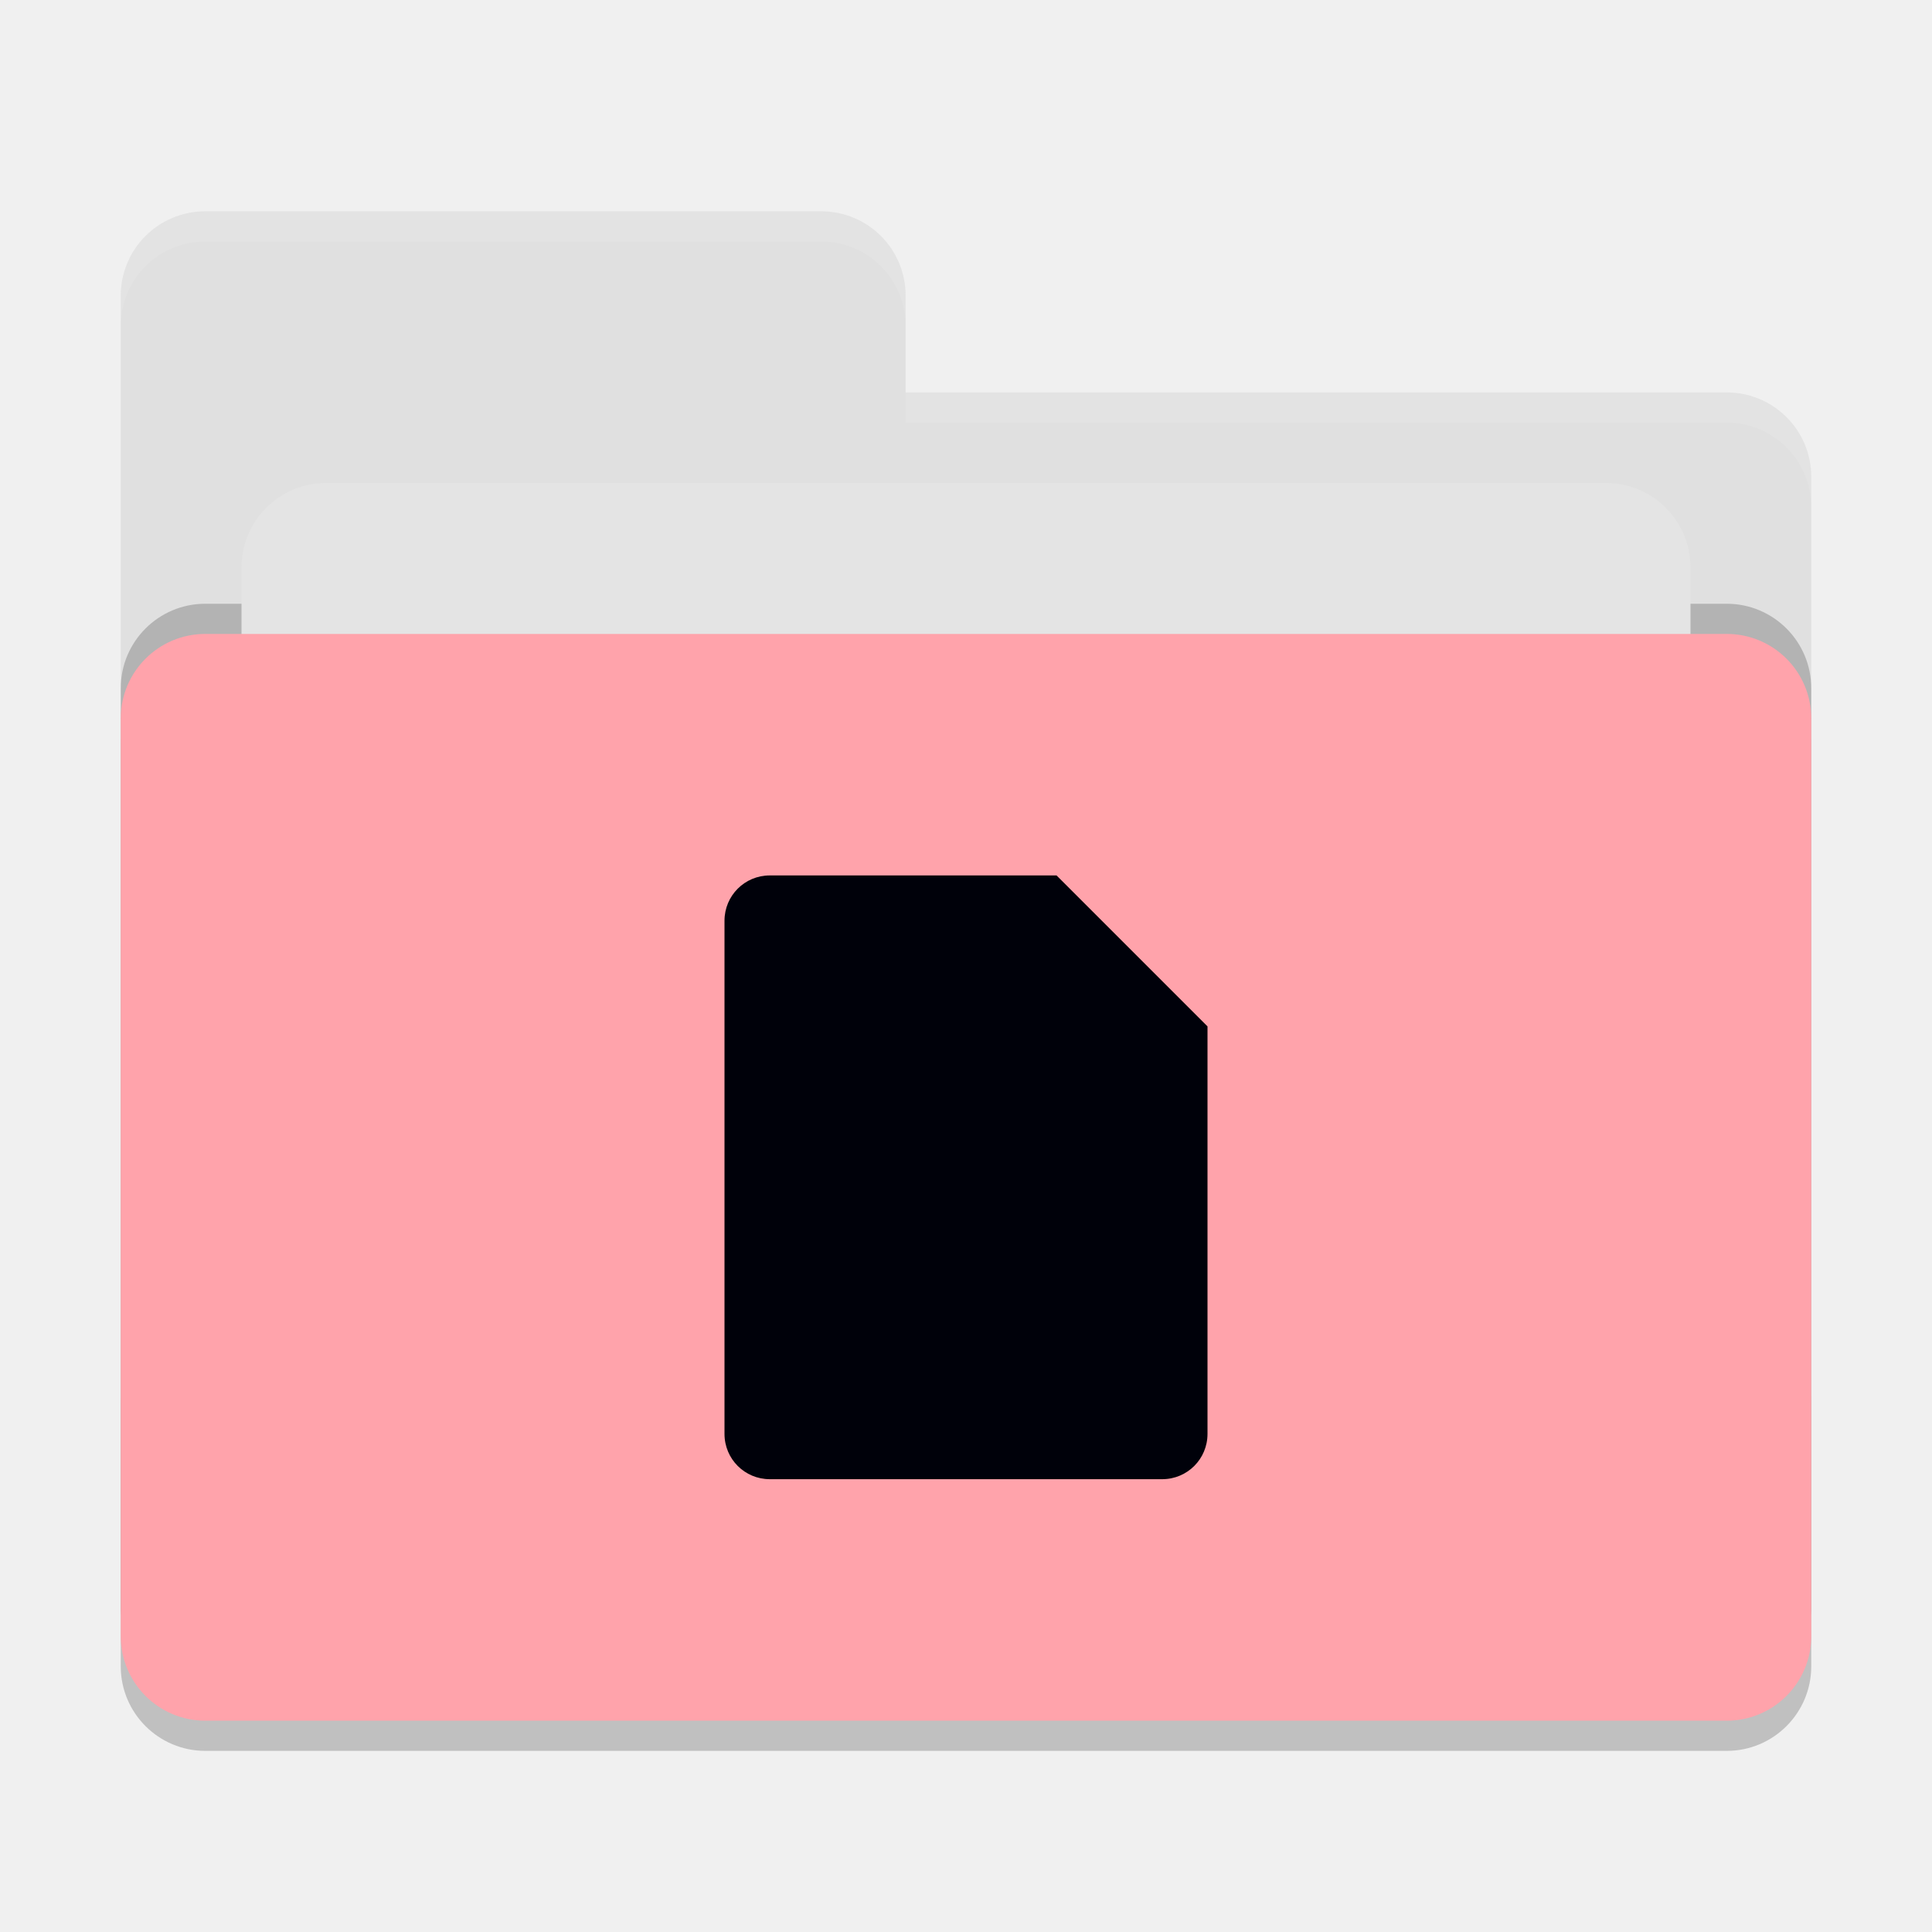
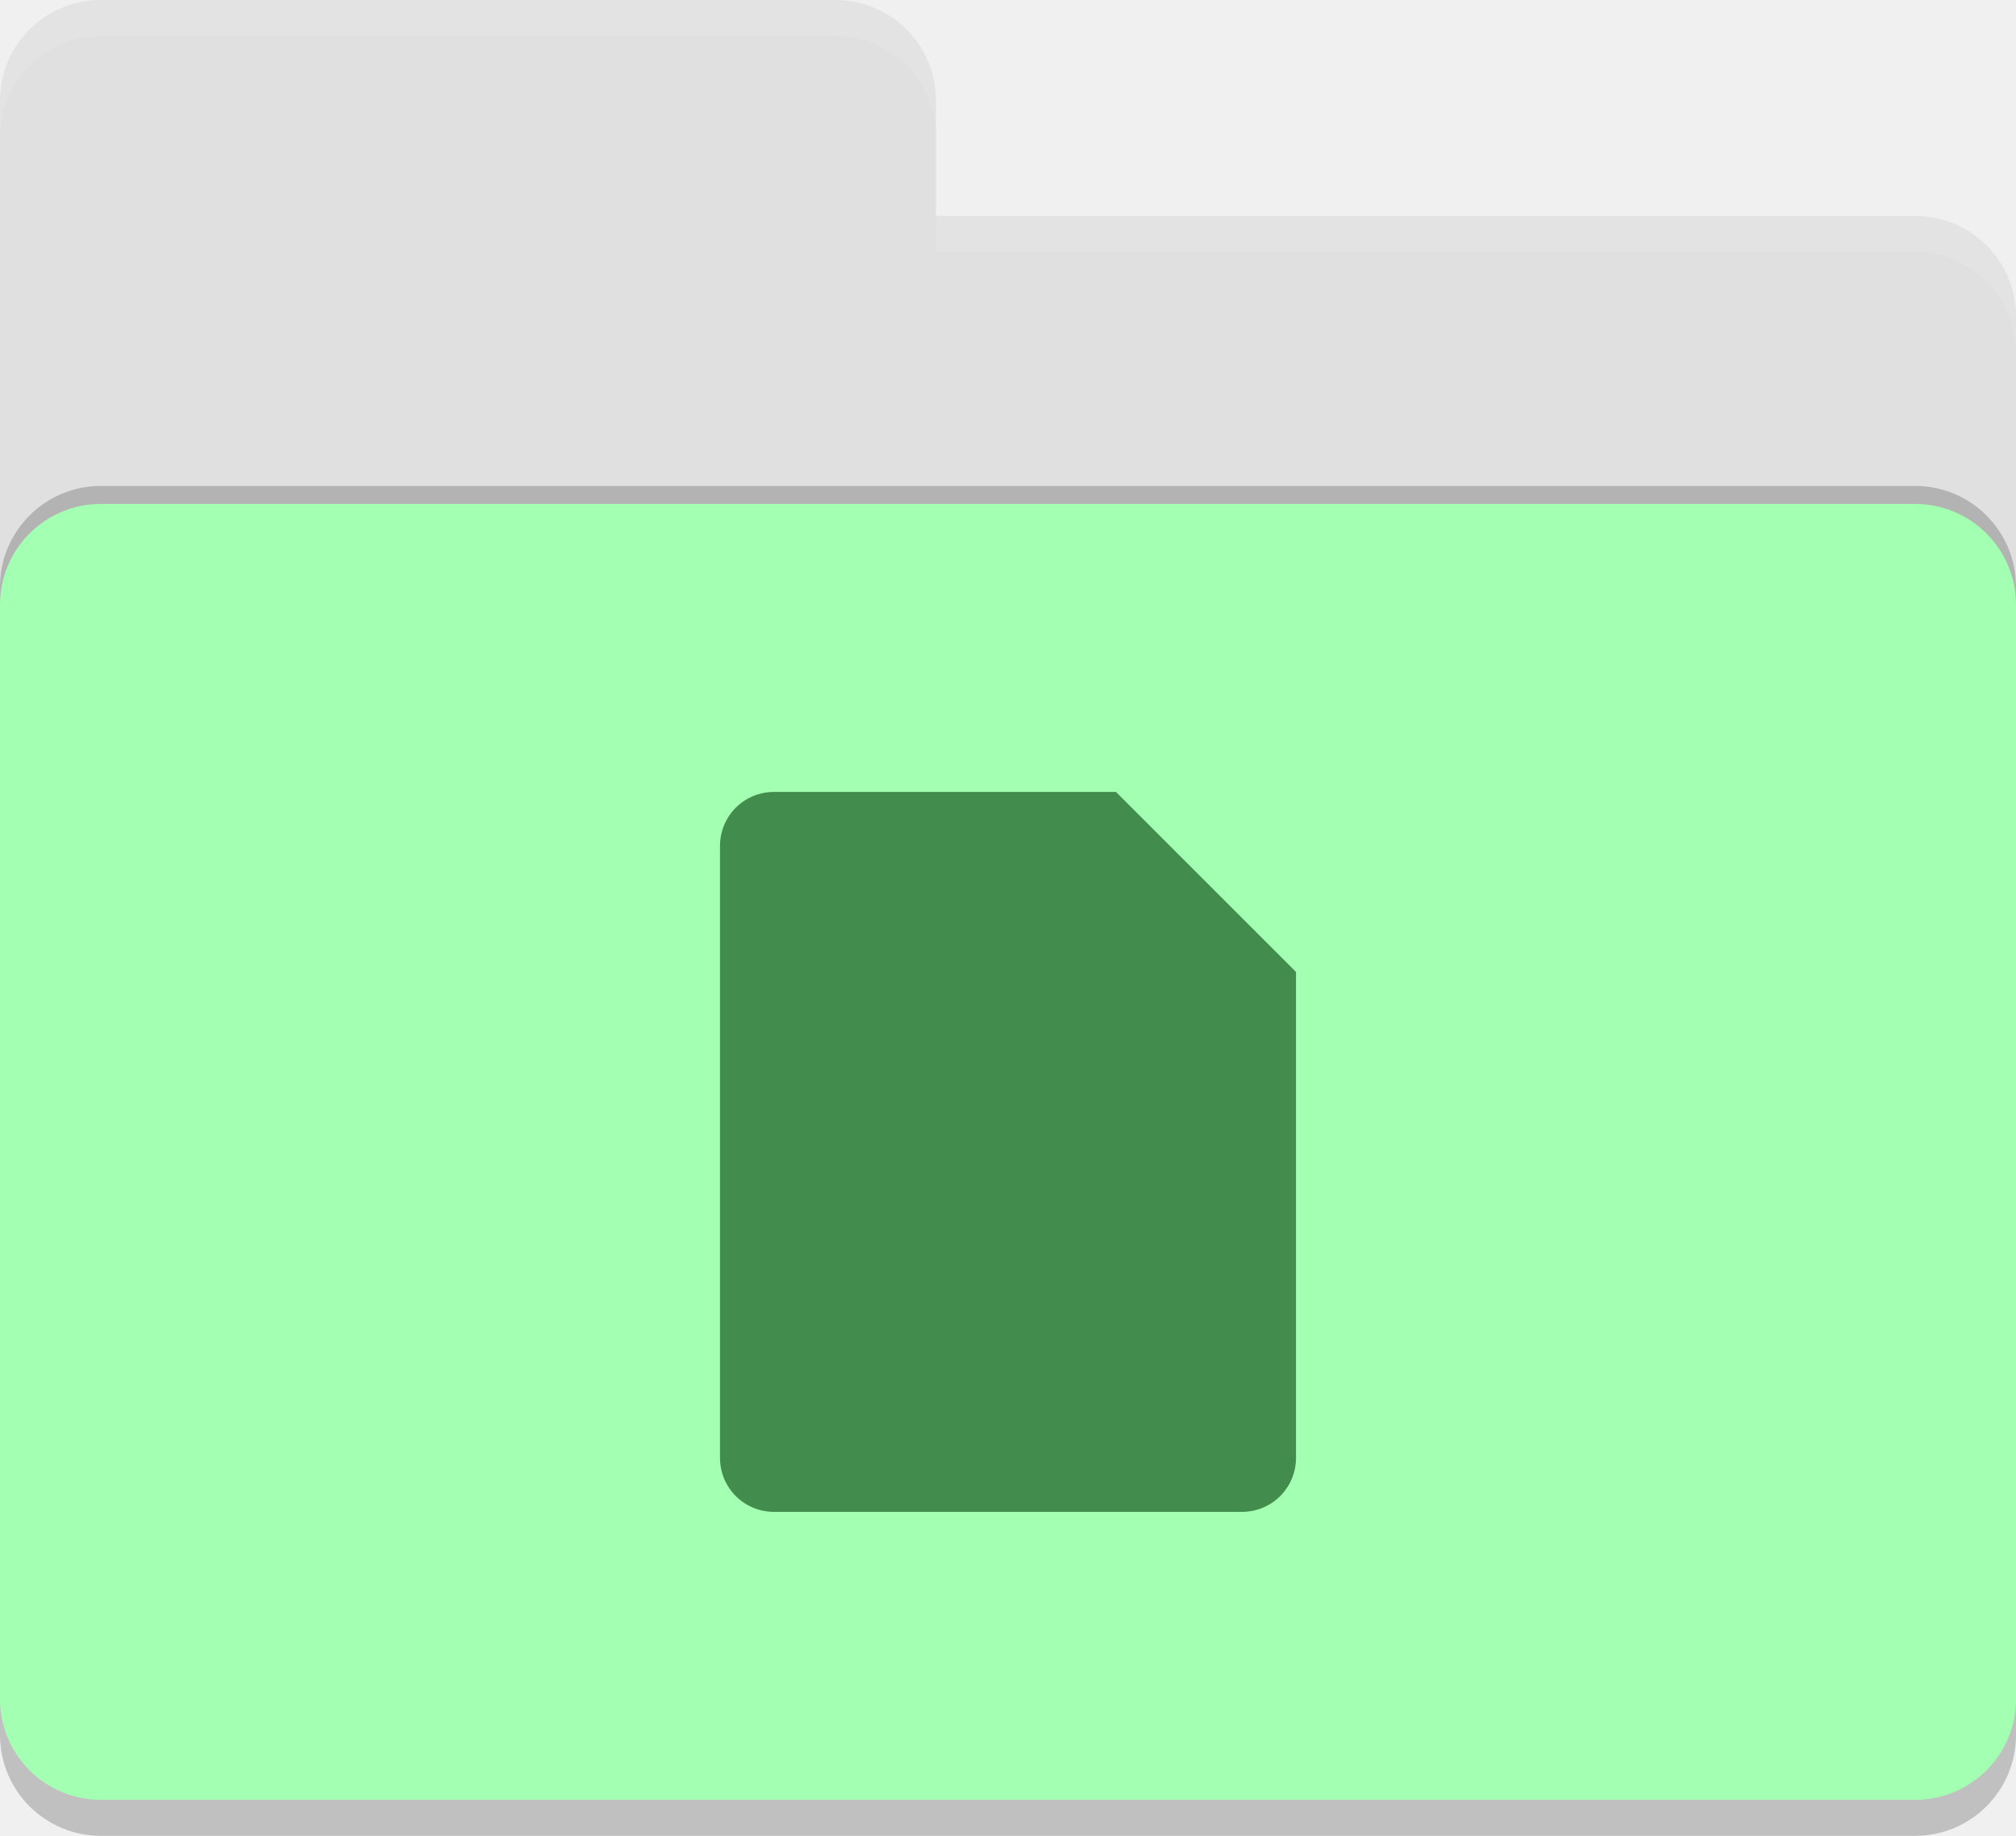
- <svg xmlns="http://www.w3.org/2000/svg" width="64" height="64" version="1">
-   <rect style="opacity:0.2" width="56" height="36" x="4" y="22" rx="2.8" ry="2.8" />
-   <path style="fill:#e0e0e0" d="M 6.8,7 C 5.25,7 4,8.25 4,9.8 V 46.2 C 4,47.75 5.25,49 6.8,49 H 57.2 C 58.75,49 60,47.75 60,46.2 V 15.8 C 60,14.25 58.75,13 57.2,13 H 30 V 9.8 C 30,8.245 28.75,7 27.2,7 Z" />
-   <rect style="opacity:0.2" width="56" height="36" x="4" y="20" rx="2.8" ry="2.8" />
-   <rect style="fill:#e4e4e4" width="48" height="22" x="8" y="16" rx="2.8" ry="2.8" />
-   <rect style="fill:#ffa3ab" width="56" height="36" x="4" y="21" rx="2.8" ry="2.8" />
-   <path style="opacity:0.1;fill:#ffffff" d="M 6.8,7 C 5.25,7 4,8.25 4,9.8 V 10.8 C 4,9.25 5.25,8 6.8,8 H 27.2 C 28.75,8 30,9.246 30,10.8 V 9.8 C 30,8.246 28.75,7 27.2,7 Z M 30,13 V 14 H 57.2 C 58.745,14 60,15.25 60,16.8 V 15.8 C 60,14.25 58.75,13 57.2,13 Z" />
-   <path style="fill:#00010a" d="M 25.5 29 C 24.669 29 24 29.669 24 30.5 L 24 47.5 C 24 48.331 24.669 49 25.5 49 L 38.5 49 C 39.331 49 40 48.331 40 47.5 L 40 34 L 35 29 L 25.5 29 z" />
+ <svg xmlns="http://www.w3.org/2000/svg" width="56px" height="51px" viewBox="0 0 56 51" version="1.1">
+   <g id="Page-1" stroke="none" stroke-width="1" fill="none" fill-rule="evenodd">
+     <g id="folder-page" fill-rule="nonzero">
+       <rect id="Rectangle" fill="#000000" opacity="0.2" x="0" y="15" width="56" height="36" rx="2.8" />
+       <path d="M2.8,0 C1.25,0 0,1.25 0,2.8 L0,39.2 C0,40.75 1.25,42 2.8,42 L53.2,42 C54.75,42 56,40.75 56,39.2 L56,8.8 C56,7.25 54.75,6 53.2,6 L26,6 L26,2.8 C26,1.245 24.75,0 23.2,0 L2.8,0 Z" id="Path" fill="#E0E0E0" />
+       <rect id="Rectangle" fill="#000000" opacity="0.2" x="0" y="13.5" width="56" height="36" rx="2.8" />
+       <rect id="Rectangle" fill="#A3FFB1" x="0" y="14" width="56" height="36" rx="2.8" />
+       <path d="M2.8,0 C1.25,0 0,1.25 0,2.8 L0,3.8 C0,2.25 1.25,1 2.8,1 L23.2,1 C24.75,1 26,2.246 26,3.8 L26,2.8 C26,1.246 24.75,0 23.2,0 L2.8,0 Z M26,6 L26,7 L53.2,7 C54.745,7 56,8.25 56,9.8 L56,8.8 C56,7.25 54.75,6 53.2,6 L26,6 Z" id="Shape" fill="#FFFFFF" opacity="0.1" />
+       <path d="M21.5,22 C20.669,22 20,22.669 20,23.5 L20,40.5 C20,41.331 20.669,42 21.5,42 L34.5,42 C35.331,42 36,41.331 36,40.5 L36,27 L31,22 L21.5,22 Z" id="Path" fill="#428D4E" />
+     </g>
+   </g>
</svg>
